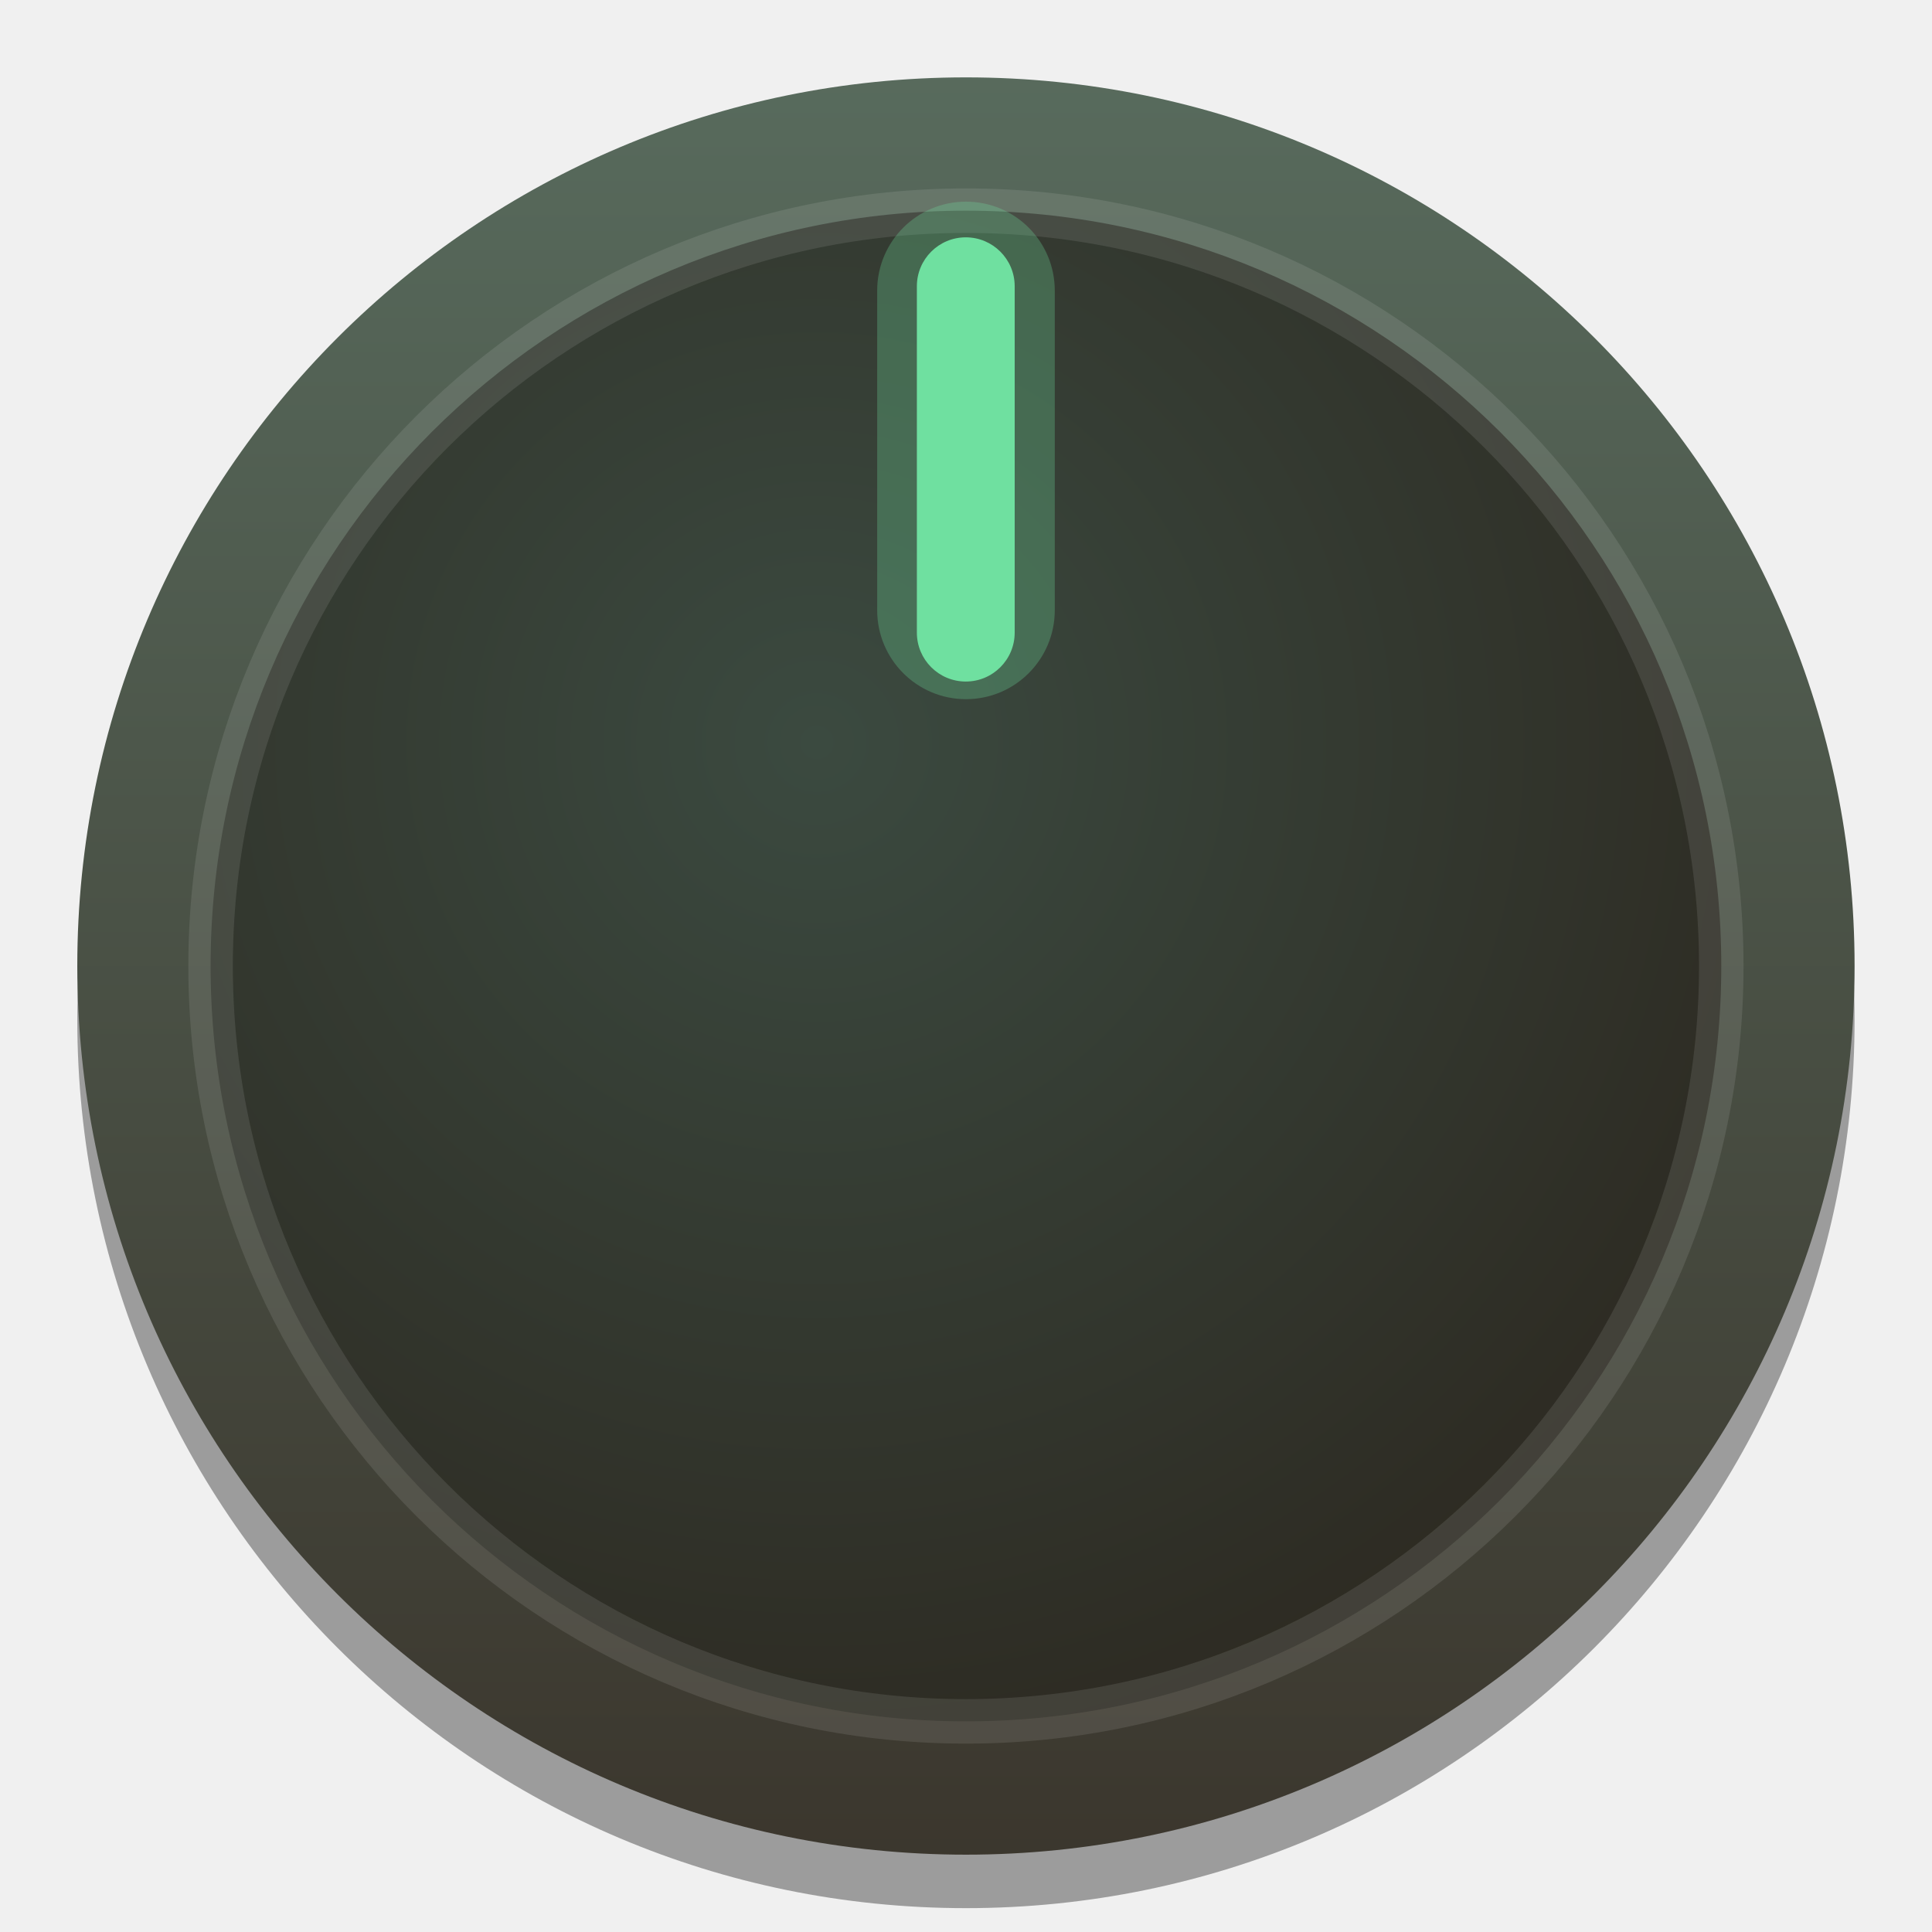
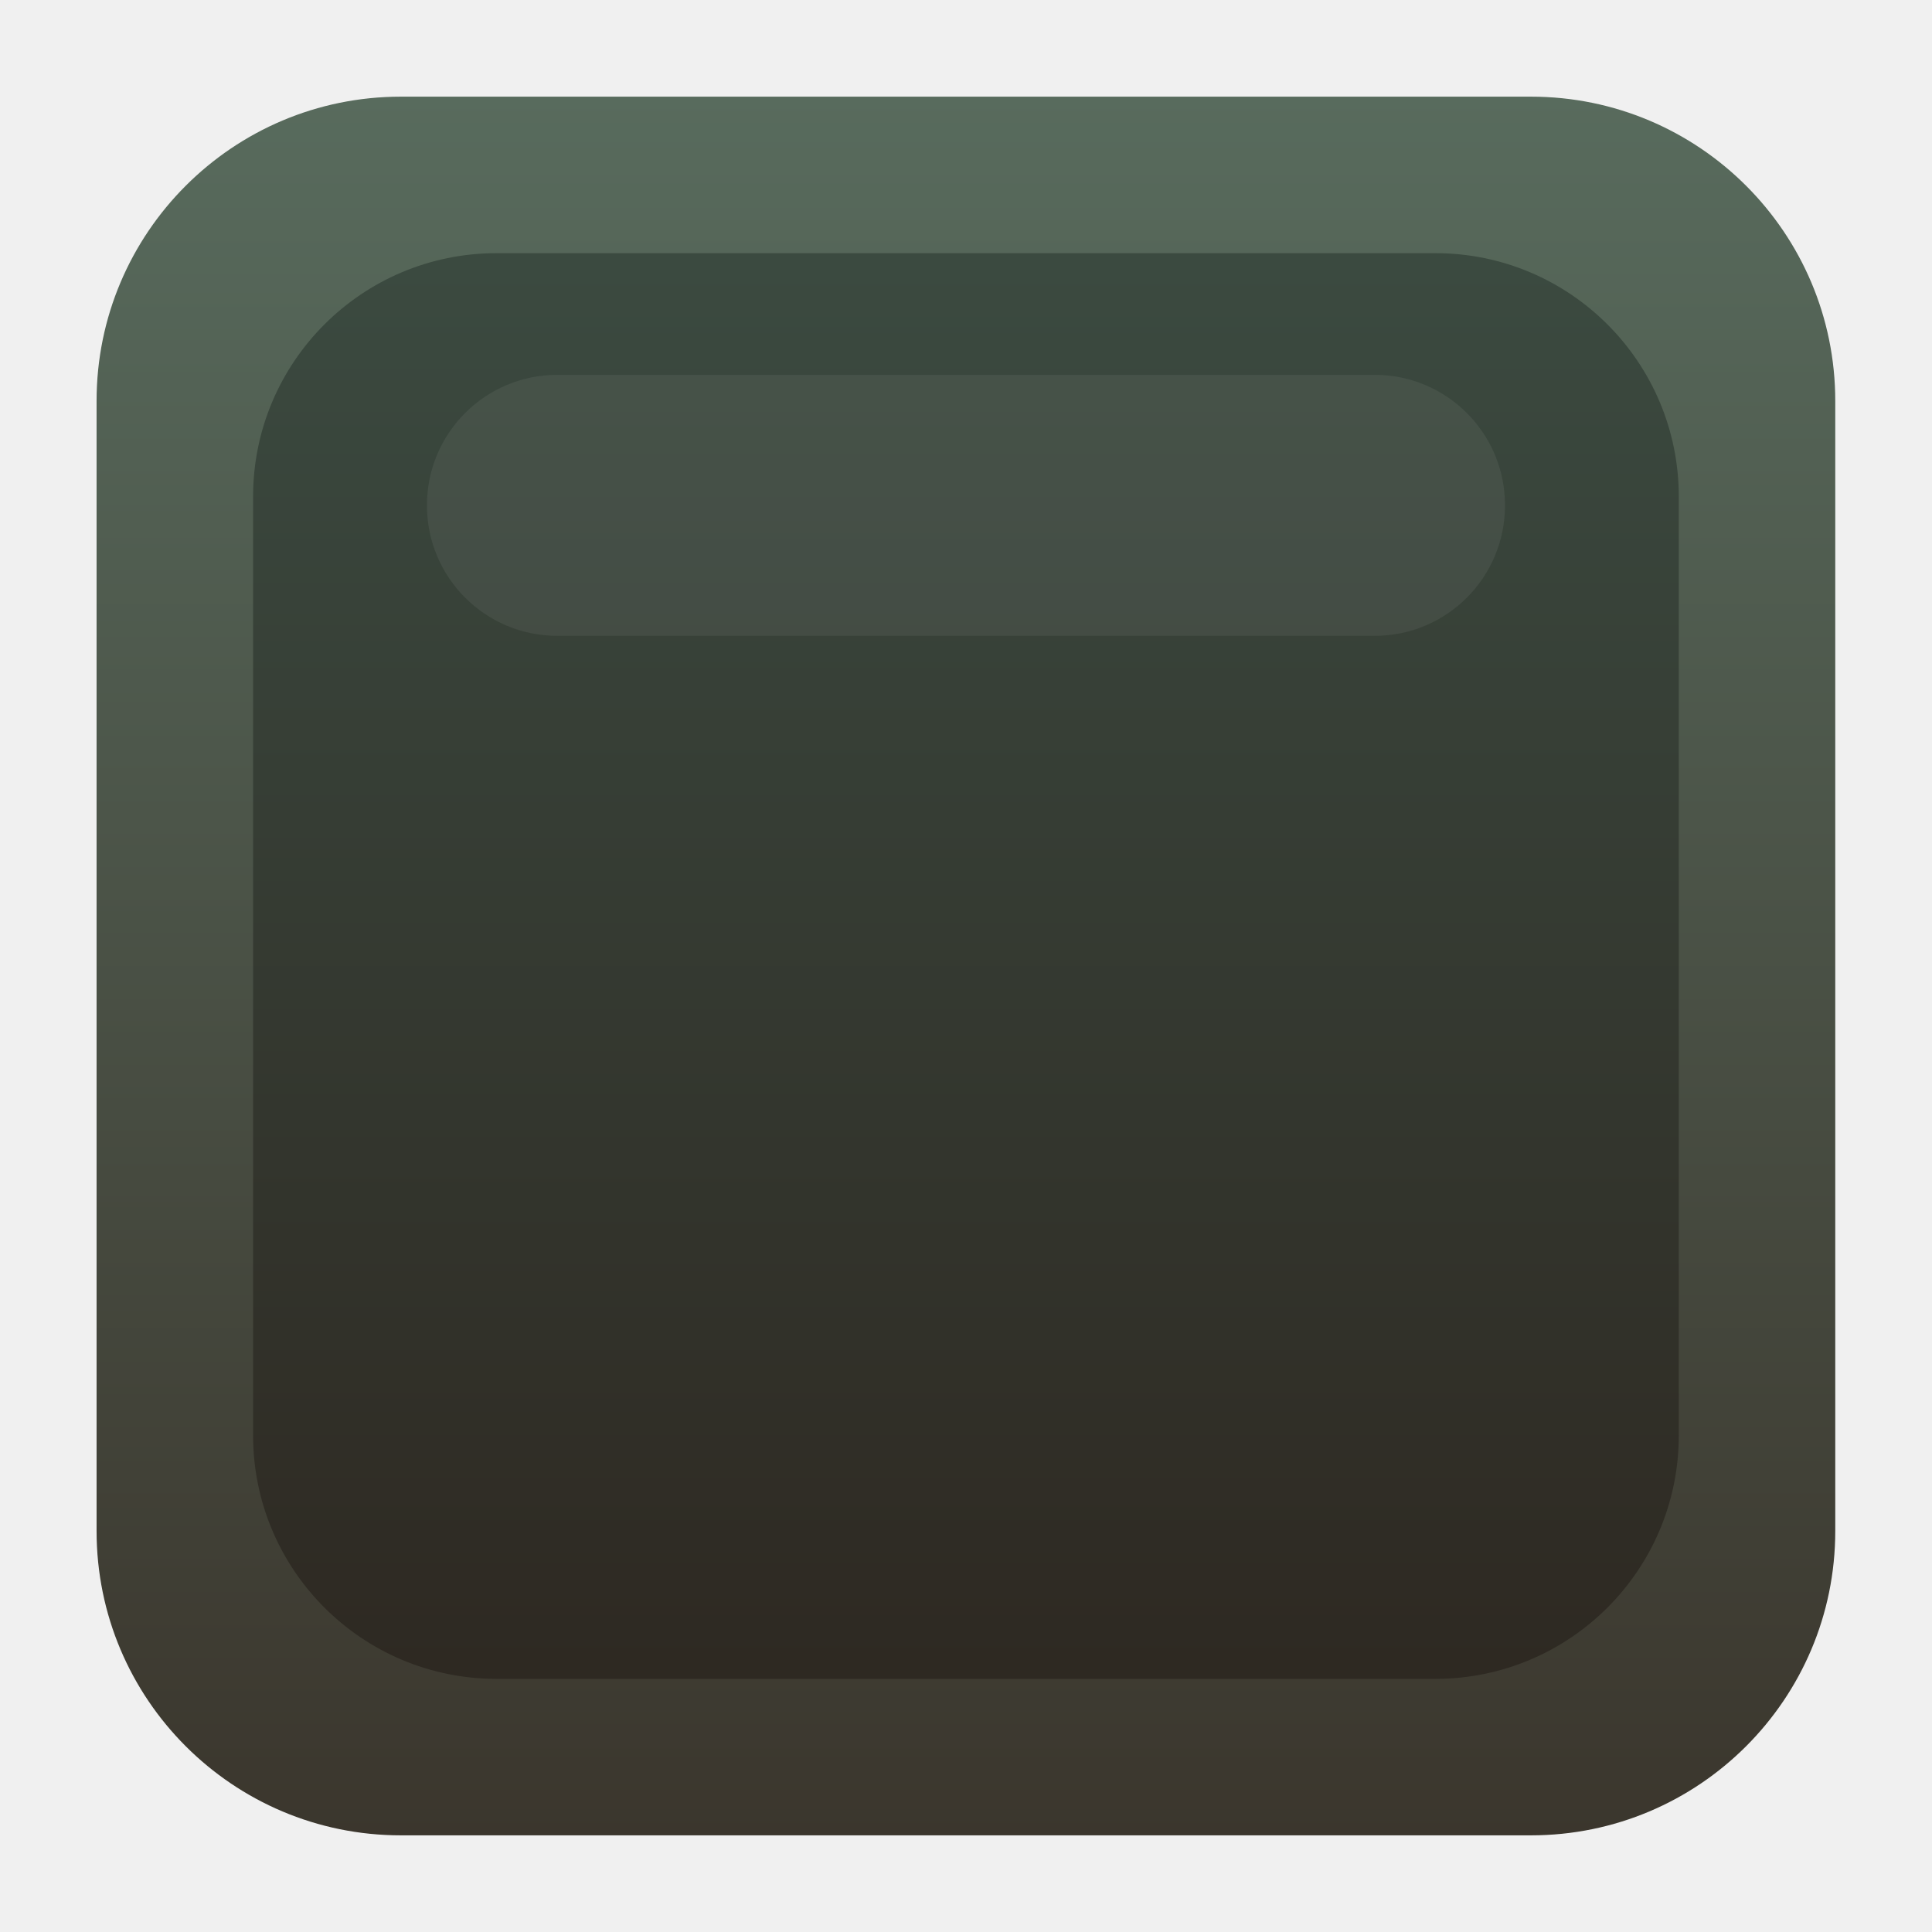
<svg xmlns="http://www.w3.org/2000/svg" width="48.188px" height="48.191px" viewBox="0 0 48.188 48.191">
  <defs>
-     <linearGradient id="ring" x1="0" y1="0" x2="0" y2="1">
+     <linearGradient id="bbez" x1="0" y1="0" x2="0" y2="1">
      <stop offset="0" stop-color="#586B5D" />
      <stop offset="1" stop-color="#3B362D" />
    </linearGradient>
-     <radialGradient id="body" cx="0.4" cy="0.35" r="0.75">
+     <linearGradient id="bface" x1="0" y1="0" x2="0" y2="1">
      <stop offset="0" stop-color="#3B4A40" />
-       <stop offset="1" stop-color="#2C2820" />
-     </radialGradient>
+       <stop offset="1" stop-color="#2E2922" />
+     </linearGradient>
  </defs>
-   <circle cx="24.094" cy="25.43" r="22.166" fill="#000000" fill-opacity="0.35" />
-   <circle cx="24.094" cy="24.096" r="22.166" fill="url(#ring)" />
-   <circle cx="24.094" cy="24.096" r="18.841" fill="url(#body)" />
-   <circle cx="24.094" cy="24.096" r="18.841" fill="none" stroke="#FFFFFF" stroke-opacity="0.10" stroke-width="1.11" />
-   <rect x="21.88" y="5.03" width="4.43" height="12.41" rx="2.22" fill="#6FE0A0" fill-opacity="0.28" />
-   <rect x="22.87" y="5.92" width="2.44" height="11.08" rx="1.22" fill="#6FE0A0" />
+   <rect x="2.409" y="2.411" width="43.369" height="43.369" rx="7.59" fill="url(#bbez)" />
+   <rect x="6.313" y="6.315" width="35.562" height="35.562" rx="6.072" fill="url(#bface)" />
+   <rect x="10.65" y="9.35" width="26.89" height="6.51" rx="3.25" fill="#FFFFFF" fill-opacity="0.06" />
</svg>
